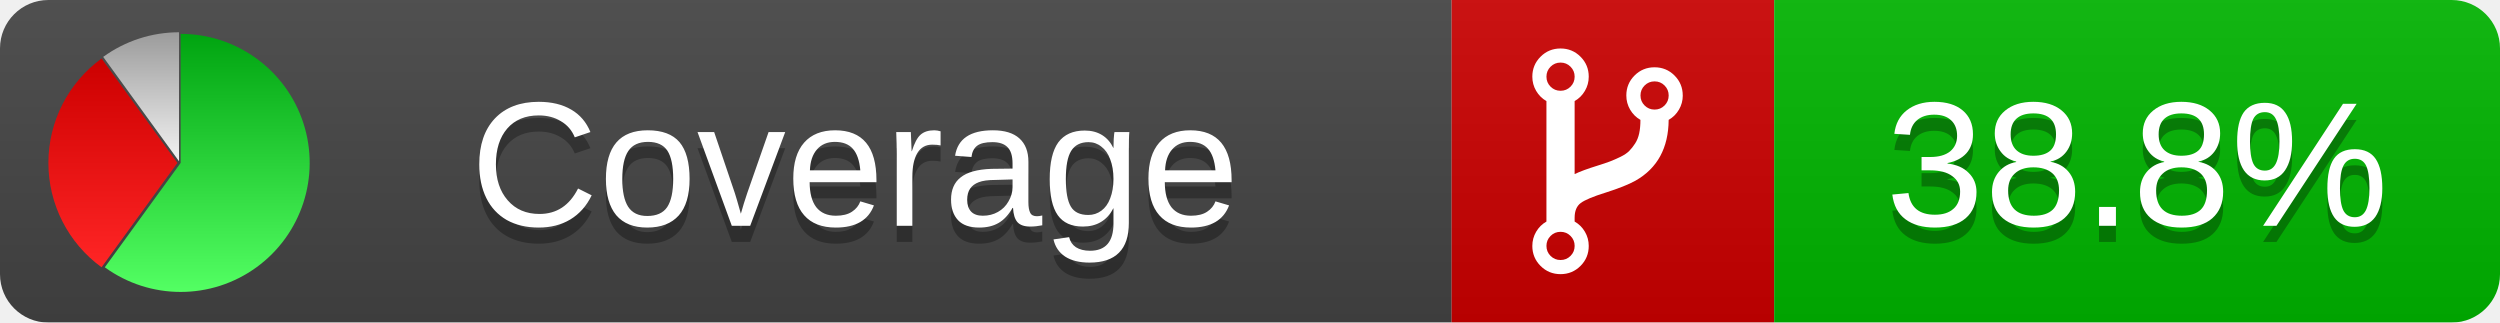
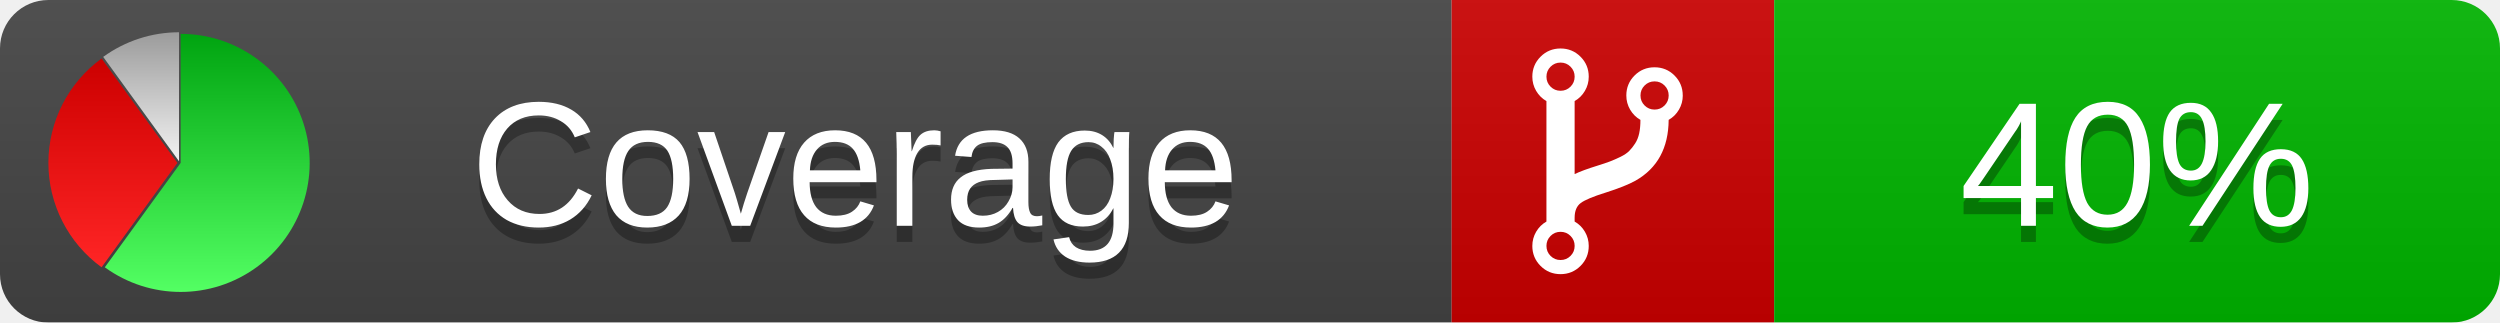
<svg xmlns="http://www.w3.org/2000/svg" xmlns:xlink="http://www.w3.org/1999/xlink" width="155" height="20">
  <style type="text/css">
          
            @keyframes fadeout {
              0 % { visibility: visible; opacity: 1; }
              40% { visibility: visible; opacity: 1; }
              50% { visibility: hidden; opacity: 0; }
              90% { visibility: hidden; opacity: 0; }
              100% { visibility: visible; opacity: 1; }
            }
            @keyframes fadein {
              0% { visibility: hidden; opacity: 0; }
              40% { visibility: hidden; opacity: 0; }
              50% { visibility: visible; opacity: 1; }
              90% { visibility: visible; opacity: 1; }
              100% { visibility: hidden; opacity: 0; }
            }
            .linecoverage {
                animation-duration: 10s;
                animation-name: fadeout;
                animation-iteration-count: infinite;
            }
            .branchcoverage {
                animation-duration: 10s;
                animation-name: fadein;
                animation-iteration-count: infinite;
            }
          
    </style>
  <defs>
    <linearGradient id="gradient" x2="0" y2="100%">
      <stop offset="0" stop-color="#bbb" stop-opacity=".1" />
      <stop offset="1" stop-opacity=".1" />
    </linearGradient>
    <linearGradient id="green" x2="0" y2="100%">
      <stop offset="0" stop-color="#00A410" />
      <stop offset="1" stop-color="#53FF63" />
    </linearGradient>
    <linearGradient id="red" x2="0" y2="100%">
      <stop offset="0" stop-color="#C00" />
      <stop offset="1" stop-color="#FF2525" />
    </linearGradient>
    <linearGradient id="gray" x2="0" y2="100%">
      <stop offset="0" stop-color="#9B9B9B" />
      <stop offset="1" stop-color="#F3F3F3" />
    </linearGradient>
    <mask id="mask">
      <rect width="155" height="20" rx="3" fill="#fff" />
    </mask>
    <g id="icon">
      <path style="fill:url(#green);" d="M205,202.5 l0,-200 a200,200 0 1,1 -117.558,361.803 z" />
      <path style="fill:url(#red);" d="M200,202.5 l-117.558,161.803 a200,200 0 0,1 0,-323.607 z" />
      <path style="fill:url(#gray);" d="M202.5,200 l-117.558,-161.803 a200,200 0 0,1 117.558,-38.196 z" />
    </g>
  </defs>
  <g mask="url(#mask)">
    <rect x="0" y="0" width="90" height="20" fill="#444" />
    <rect x="90" y="0" width="20" height="20" fill="#c00" />
    <rect x="110" y="0" width="45" height="20" fill="#00B600" />
    <rect x="0" y="0" width="155" height="20" fill="url(#gradient)" />
  </g>
  <g>
    <path class="" fill="#fff" d="m 97.628,15.247 q 0,-0.364 -0.255,-0.619 -0.255,-0.255 -0.619,-0.255 -0.364,0 -0.619,0.255 -0.255,0.255 -0.255,0.619 0,0.364 0.255,0.619 0.255,0.255 0.619,0.255 0.364,0 0.619,-0.255 0.255,-0.255 0.255,-0.619 z m 0,-10.493 q 0,-0.364 -0.255,-0.619 -0.255,-0.255 -0.619,-0.255 -0.364,0 -0.619,0.255 -0.255,0.255 -0.255,0.619 0,0.364 0.255,0.619 0.255,0.255 0.619,0.255 0.364,0 0.619,-0.255 0.255,-0.255 0.255,-0.619 z m 5.83,1.166 q 0,-0.364 -0.255,-0.619 -0.255,-0.255 -0.619,-0.255 -0.364,0 -0.619,0.255 -0.255,0.255 -0.255,0.619 0,0.364 0.255,0.619 0.255,0.255 0.619,0.255 0.364,0 0.619,-0.255 0.255,-0.255 0.255,-0.619 z m 0.874,0 q 0,0.474 -0.237,0.879 -0.237,0.405 -0.638,0.633 -0.018,2.614 -2.059,3.771 -0.619,0.346 -1.849,0.738 -1.166,0.364 -1.544,0.647 -0.378,0.282 -0.378,0.911 l 0,0.237 q 0.401,0.228 0.638,0.633 0.237,0.405 0.237,0.879 0,0.729 -0.51,1.239 -0.51,0.51 -1.239,0.51 -0.729,0 -1.239,-0.51 -0.51,-0.51 -0.51,-1.239 0,-0.474 0.237,-0.879 0.237,-0.405 0.638,-0.633 l 0,-7.469 q -0.401,-0.228 -0.638,-0.633 -0.237,-0.405 -0.237,-0.879 0,-0.729 0.51,-1.239 0.51,-0.51 1.239,-0.51 0.729,0 1.239,0.51 0.51,0.51 0.51,1.239 0,0.474 -0.237,0.879 -0.237,0.405 -0.638,0.633 l 0,4.527 q 0.492,-0.237 1.403,-0.519 0.501,-0.155 0.797,-0.269 0.296,-0.114 0.642,-0.282 0.346,-0.169 0.537,-0.36 0.191,-0.191 0.369,-0.465 0.178,-0.273 0.255,-0.633 0.077,-0.36 0.077,-0.833 -0.401,-0.228 -0.638,-0.633 -0.237,-0.405 -0.237,-0.879 0,-0.729 0.51,-1.239 0.51,-0.51 1.239,-0.51 0.729,0 1.239,0.51 0.51,0.51 0.51,1.239 z" />
  </g>
  <g fill="#fff" text-anchor="middle" font-family="Verdana,Arial,Geneva,sans-serif" font-size="11">
    <a xlink:href="https://github.com/danielpalme/ReportGenerator" target="_top">
      <use xlink:href="#icon" transform="translate(3,2) scale(.04)" />
    </a>
    <text x="53" y="15" fill="#010101" fill-opacity=".3">Coverage</text>
    <text x="53" y="14" fill="#fff">Coverage</text>
-     <text class="" x="132.5" y="15" fill="#010101" fill-opacity=".3">38.8%</text>
-     <text class="" x="132.5" y="14">38.8%</text>
+     <text class="" x="132.5" y="15" fill="#010101" fill-opacity=".3">40%</text>
+     <text class="" x="132.5" y="14">40%</text>
  </g>
  <g>
    <rect class="" x="90" y="0" width="65" height="20" fill-opacity="0" />
  </g>
</svg>
